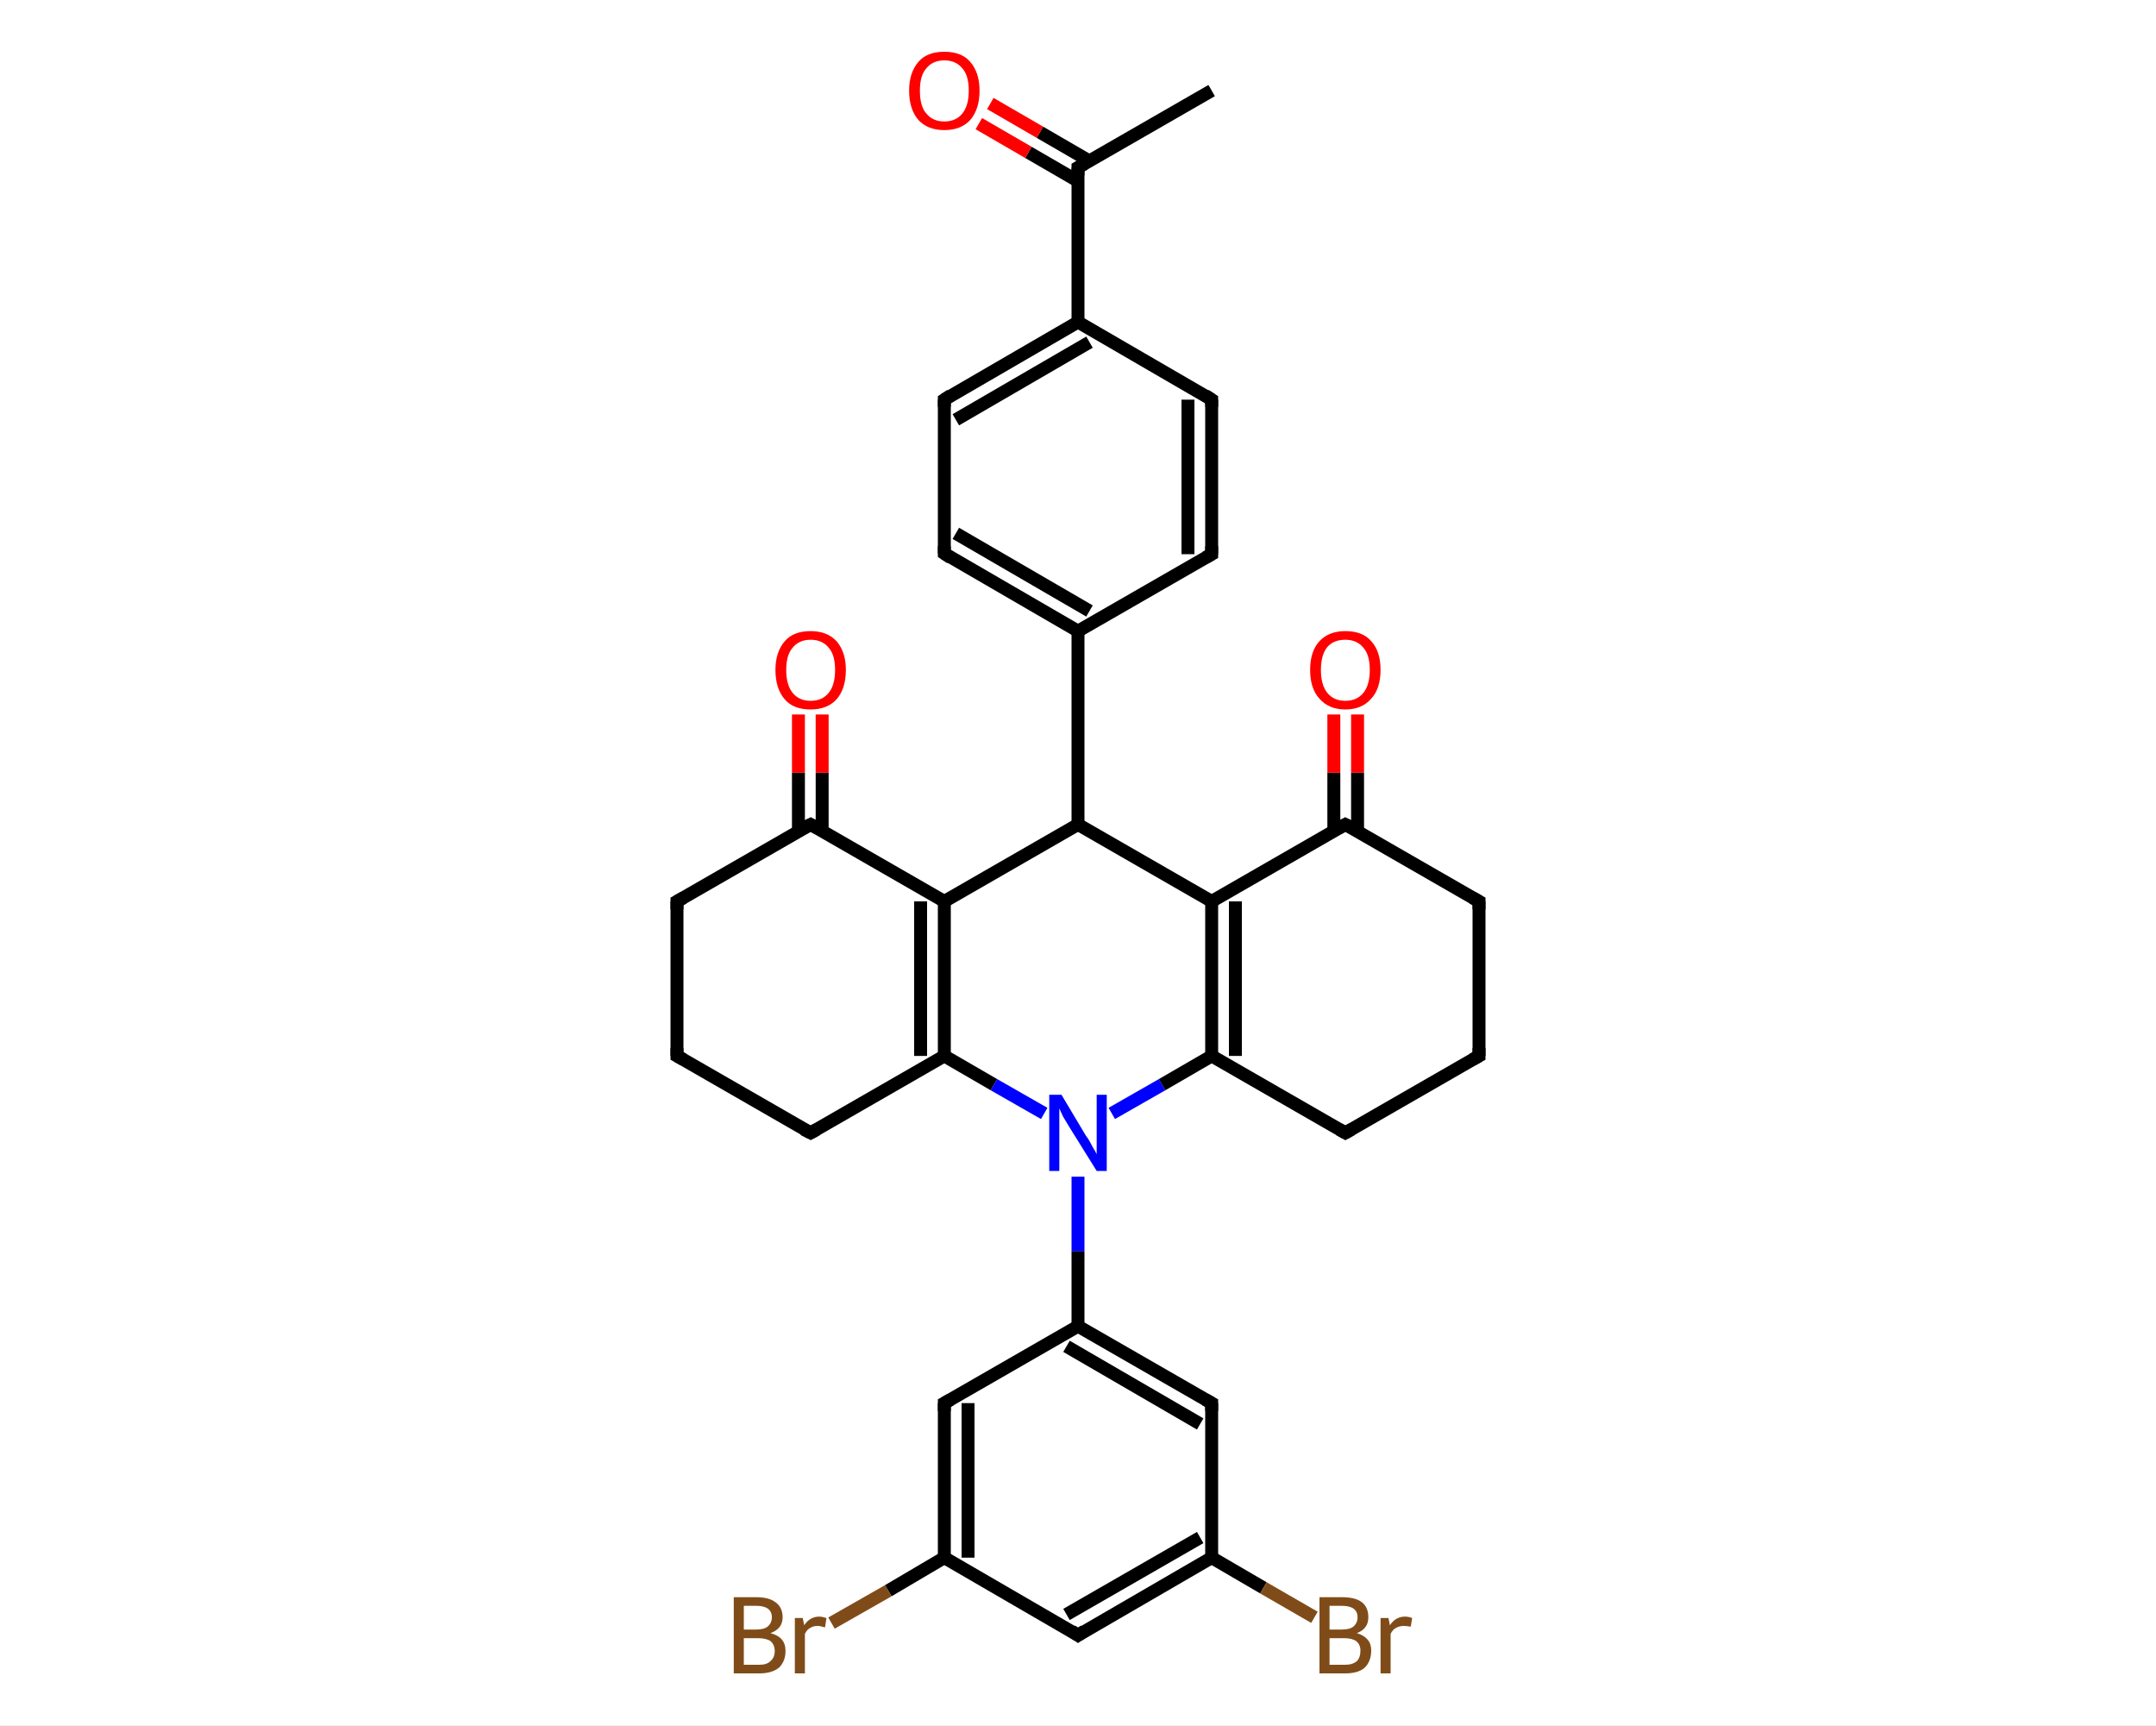
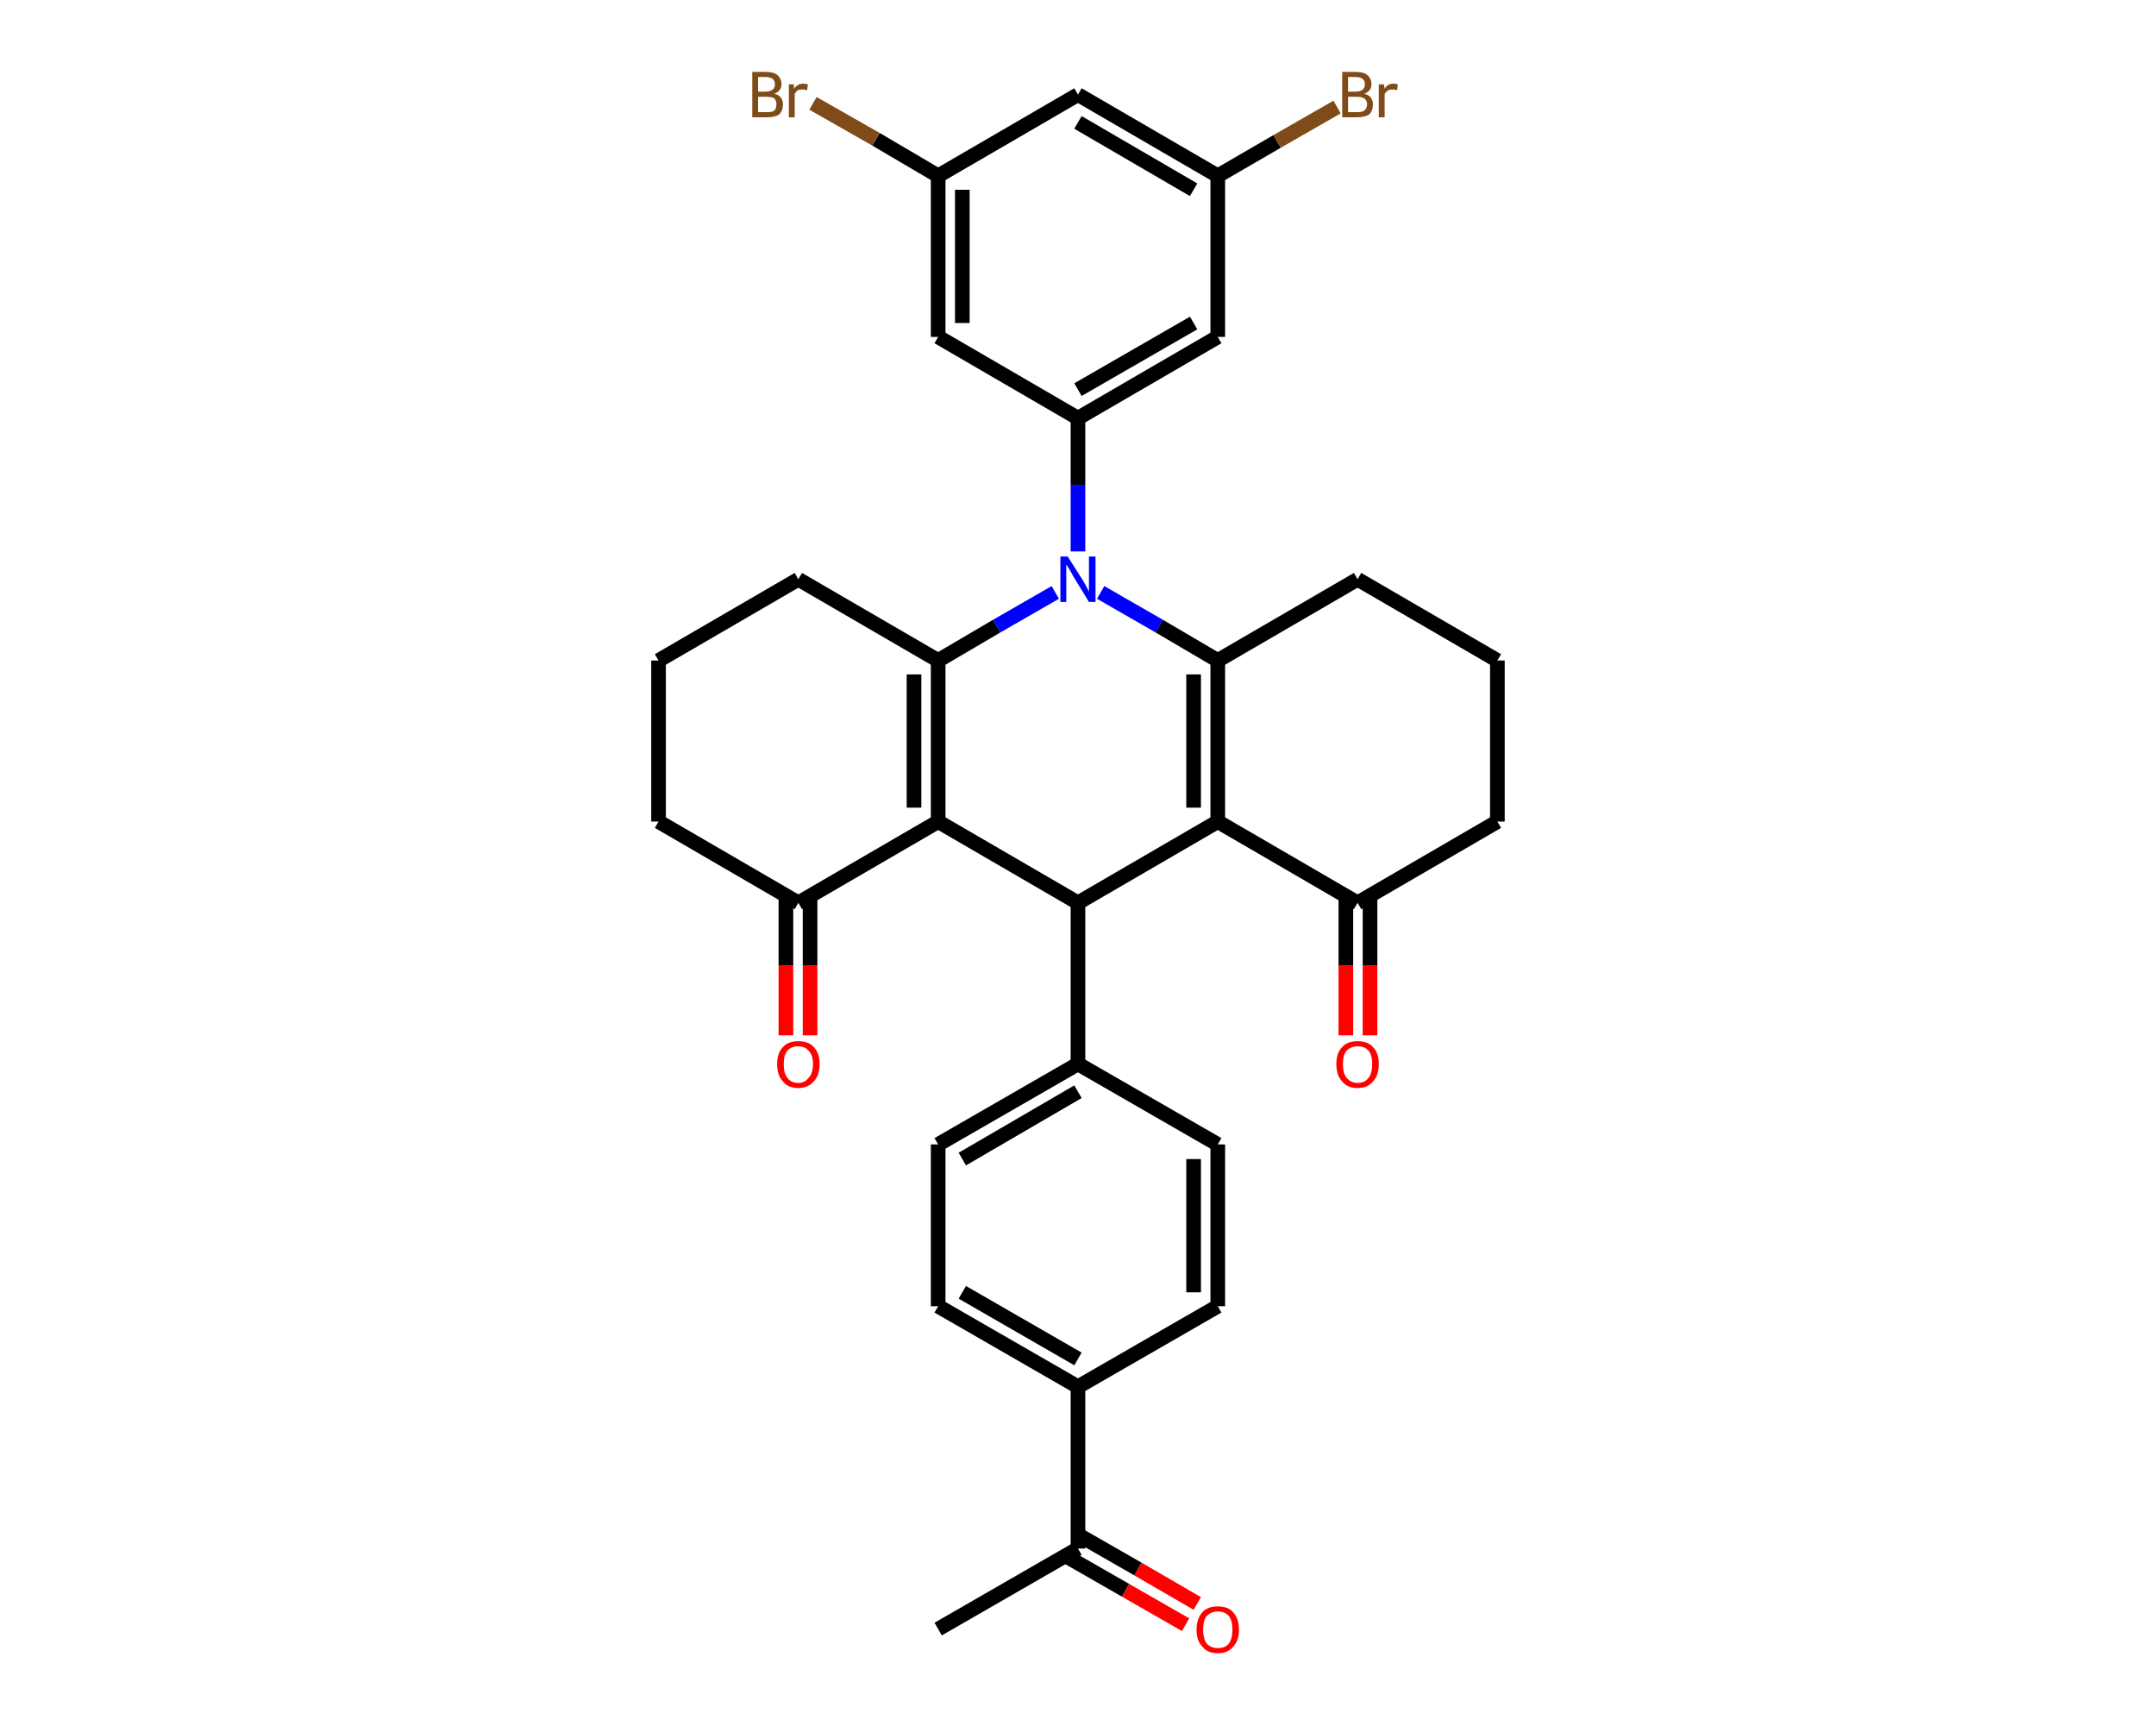
- <svg xmlns="http://www.w3.org/2000/svg" version="1.1" baseProfile="full" xml:space="preserve" viewBox="0 0 300 240" width="300" height="240" preserveAspectRatio="xMidYMid meet">
-   <rect style="opacity:1.0;fill:#FFFFFF;stroke:none" width="300.0" height="240.0" x="0.0" y="0.0"> </rect>
-   <path class="bond-0 atom-0 atom-1" d="M 168.6,12.6 L 150.0,23.3" style="fill:none;fill-rule:evenodd;stroke:#000000;stroke-width:1.8px;stroke-linecap:butt;stroke-linejoin:miter;stroke-opacity:1" />
-   <path class="bond-1 atom-1 atom-2" d="M 151.6,22.4 L 144.7,18.4" style="fill:none;fill-rule:evenodd;stroke:#000000;stroke-width:1.8px;stroke-linecap:butt;stroke-linejoin:miter;stroke-opacity:1" />
-   <path class="bond-1 atom-1 atom-2" d="M 144.7,18.4 L 137.8,14.4" style="fill:none;fill-rule:evenodd;stroke:#FF0000;stroke-width:1.8px;stroke-linecap:butt;stroke-linejoin:miter;stroke-opacity:1" />
-   <path class="bond-1 atom-1 atom-2" d="M 150.0,25.2 L 143.1,21.2" style="fill:none;fill-rule:evenodd;stroke:#000000;stroke-width:1.8px;stroke-linecap:butt;stroke-linejoin:miter;stroke-opacity:1" />
-   <path class="bond-1 atom-1 atom-2" d="M 143.1,21.2 L 136.2,17.2" style="fill:none;fill-rule:evenodd;stroke:#FF0000;stroke-width:1.8px;stroke-linecap:butt;stroke-linejoin:miter;stroke-opacity:1" />
-   <path class="bond-2 atom-1 atom-3" d="M 150.0,23.3 L 150.0,44.8" style="fill:none;fill-rule:evenodd;stroke:#000000;stroke-width:1.8px;stroke-linecap:butt;stroke-linejoin:miter;stroke-opacity:1" />
-   <path class="bond-3 atom-3 atom-4" d="M 150.0,44.8 L 168.6,55.6" style="fill:none;fill-rule:evenodd;stroke:#000000;stroke-width:1.8px;stroke-linecap:butt;stroke-linejoin:miter;stroke-opacity:1" />
-   <path class="bond-4 atom-4 atom-5" d="M 168.6,55.6 L 168.6,77.1" style="fill:none;fill-rule:evenodd;stroke:#000000;stroke-width:1.8px;stroke-linecap:butt;stroke-linejoin:miter;stroke-opacity:1" />
-   <path class="bond-4 atom-4 atom-5" d="M 165.3,55.6 L 165.3,77.1" style="fill:none;fill-rule:evenodd;stroke:#000000;stroke-width:1.8px;stroke-linecap:butt;stroke-linejoin:miter;stroke-opacity:1" />
-   <path class="bond-5 atom-5 atom-6" d="M 168.6,77.1 L 150.0,87.8" style="fill:none;fill-rule:evenodd;stroke:#000000;stroke-width:1.8px;stroke-linecap:butt;stroke-linejoin:miter;stroke-opacity:1" />
-   <path class="bond-6 atom-6 atom-7" d="M 150.0,87.8 L 150.0,114.7" style="fill:none;fill-rule:evenodd;stroke:#000000;stroke-width:1.8px;stroke-linecap:butt;stroke-linejoin:miter;stroke-opacity:1" />
-   <path class="bond-7 atom-7 atom-8" d="M 150.0,114.7 L 131.4,125.4" style="fill:none;fill-rule:evenodd;stroke:#000000;stroke-width:1.8px;stroke-linecap:butt;stroke-linejoin:miter;stroke-opacity:1" />
-   <path class="bond-8 atom-8 atom-9" d="M 131.4,125.4 L 131.4,146.9" style="fill:none;fill-rule:evenodd;stroke:#000000;stroke-width:1.8px;stroke-linecap:butt;stroke-linejoin:miter;stroke-opacity:1" />
-   <path class="bond-8 atom-8 atom-9" d="M 128.1,125.4 L 128.1,146.9" style="fill:none;fill-rule:evenodd;stroke:#000000;stroke-width:1.8px;stroke-linecap:butt;stroke-linejoin:miter;stroke-opacity:1" />
-   <path class="bond-9 atom-9 atom-10" d="M 131.4,146.9 L 112.8,157.6" style="fill:none;fill-rule:evenodd;stroke:#000000;stroke-width:1.8px;stroke-linecap:butt;stroke-linejoin:miter;stroke-opacity:1" />
-   <path class="bond-10 atom-10 atom-11" d="M 112.8,157.6 L 94.2,146.9" style="fill:none;fill-rule:evenodd;stroke:#000000;stroke-width:1.8px;stroke-linecap:butt;stroke-linejoin:miter;stroke-opacity:1" />
-   <path class="bond-11 atom-11 atom-12" d="M 94.2,146.9 L 94.2,125.4" style="fill:none;fill-rule:evenodd;stroke:#000000;stroke-width:1.8px;stroke-linecap:butt;stroke-linejoin:miter;stroke-opacity:1" />
-   <path class="bond-12 atom-12 atom-13" d="M 94.2,125.4 L 112.8,114.7" style="fill:none;fill-rule:evenodd;stroke:#000000;stroke-width:1.8px;stroke-linecap:butt;stroke-linejoin:miter;stroke-opacity:1" />
-   <path class="bond-13 atom-13 atom-14" d="M 114.4,115.6 L 114.4,107.5" style="fill:none;fill-rule:evenodd;stroke:#000000;stroke-width:1.8px;stroke-linecap:butt;stroke-linejoin:miter;stroke-opacity:1" />
-   <path class="bond-13 atom-13 atom-14" d="M 114.4,107.5 L 114.4,99.4" style="fill:none;fill-rule:evenodd;stroke:#FF0000;stroke-width:1.8px;stroke-linecap:butt;stroke-linejoin:miter;stroke-opacity:1" />
-   <path class="bond-13 atom-13 atom-14" d="M 111.1,115.6 L 111.1,107.5" style="fill:none;fill-rule:evenodd;stroke:#000000;stroke-width:1.8px;stroke-linecap:butt;stroke-linejoin:miter;stroke-opacity:1" />
-   <path class="bond-13 atom-13 atom-14" d="M 111.1,107.5 L 111.1,99.4" style="fill:none;fill-rule:evenodd;stroke:#FF0000;stroke-width:1.8px;stroke-linecap:butt;stroke-linejoin:miter;stroke-opacity:1" />
-   <path class="bond-14 atom-9 atom-15" d="M 131.4,146.9 L 138.3,150.9" style="fill:none;fill-rule:evenodd;stroke:#000000;stroke-width:1.8px;stroke-linecap:butt;stroke-linejoin:miter;stroke-opacity:1" />
-   <path class="bond-14 atom-9 atom-15" d="M 138.3,150.9 L 145.3,154.9" style="fill:none;fill-rule:evenodd;stroke:#0000FF;stroke-width:1.8px;stroke-linecap:butt;stroke-linejoin:miter;stroke-opacity:1" />
-   <path class="bond-15 atom-15 atom-16" d="M 150.0,163.7 L 150.0,174.1" style="fill:none;fill-rule:evenodd;stroke:#0000FF;stroke-width:1.8px;stroke-linecap:butt;stroke-linejoin:miter;stroke-opacity:1" />
-   <path class="bond-15 atom-15 atom-16" d="M 150.0,174.1 L 150.0,184.5" style="fill:none;fill-rule:evenodd;stroke:#000000;stroke-width:1.8px;stroke-linecap:butt;stroke-linejoin:miter;stroke-opacity:1" />
-   <path class="bond-16 atom-16 atom-17" d="M 150.0,184.5 L 168.6,195.2" style="fill:none;fill-rule:evenodd;stroke:#000000;stroke-width:1.8px;stroke-linecap:butt;stroke-linejoin:miter;stroke-opacity:1" />
-   <path class="bond-16 atom-16 atom-17" d="M 148.4,187.3 L 167.0,198.1" style="fill:none;fill-rule:evenodd;stroke:#000000;stroke-width:1.8px;stroke-linecap:butt;stroke-linejoin:miter;stroke-opacity:1" />
-   <path class="bond-17 atom-17 atom-18" d="M 168.6,195.2 L 168.6,216.7" style="fill:none;fill-rule:evenodd;stroke:#000000;stroke-width:1.8px;stroke-linecap:butt;stroke-linejoin:miter;stroke-opacity:1" />
-   <path class="bond-18 atom-18 atom-19" d="M 168.6,216.7 L 175.8,220.9" style="fill:none;fill-rule:evenodd;stroke:#000000;stroke-width:1.8px;stroke-linecap:butt;stroke-linejoin:miter;stroke-opacity:1" />
-   <path class="bond-18 atom-18 atom-19" d="M 175.8,220.9 L 182.9,225.0" style="fill:none;fill-rule:evenodd;stroke:#7F4C19;stroke-width:1.8px;stroke-linecap:butt;stroke-linejoin:miter;stroke-opacity:1" />
-   <path class="bond-19 atom-18 atom-20" d="M 168.6,216.7 L 150.0,227.5" style="fill:none;fill-rule:evenodd;stroke:#000000;stroke-width:1.8px;stroke-linecap:butt;stroke-linejoin:miter;stroke-opacity:1" />
-   <path class="bond-19 atom-18 atom-20" d="M 167.0,213.9 L 148.4,224.6" style="fill:none;fill-rule:evenodd;stroke:#000000;stroke-width:1.8px;stroke-linecap:butt;stroke-linejoin:miter;stroke-opacity:1" />
-   <path class="bond-20 atom-20 atom-21" d="M 150.0,227.5 L 131.4,216.7" style="fill:none;fill-rule:evenodd;stroke:#000000;stroke-width:1.8px;stroke-linecap:butt;stroke-linejoin:miter;stroke-opacity:1" />
-   <path class="bond-21 atom-21 atom-22" d="M 131.4,216.7 L 123.6,221.3" style="fill:none;fill-rule:evenodd;stroke:#000000;stroke-width:1.8px;stroke-linecap:butt;stroke-linejoin:miter;stroke-opacity:1" />
-   <path class="bond-21 atom-21 atom-22" d="M 123.6,221.3 L 115.7,225.8" style="fill:none;fill-rule:evenodd;stroke:#7F4C19;stroke-width:1.8px;stroke-linecap:butt;stroke-linejoin:miter;stroke-opacity:1" />
-   <path class="bond-22 atom-21 atom-23" d="M 131.4,216.7 L 131.4,195.2" style="fill:none;fill-rule:evenodd;stroke:#000000;stroke-width:1.8px;stroke-linecap:butt;stroke-linejoin:miter;stroke-opacity:1" />
-   <path class="bond-22 atom-21 atom-23" d="M 134.7,216.7 L 134.7,195.2" style="fill:none;fill-rule:evenodd;stroke:#000000;stroke-width:1.8px;stroke-linecap:butt;stroke-linejoin:miter;stroke-opacity:1" />
-   <path class="bond-23 atom-15 atom-24" d="M 154.7,154.9 L 161.7,150.9" style="fill:none;fill-rule:evenodd;stroke:#0000FF;stroke-width:1.8px;stroke-linecap:butt;stroke-linejoin:miter;stroke-opacity:1" />
-   <path class="bond-23 atom-15 atom-24" d="M 161.7,150.9 L 168.6,146.9" style="fill:none;fill-rule:evenodd;stroke:#000000;stroke-width:1.8px;stroke-linecap:butt;stroke-linejoin:miter;stroke-opacity:1" />
-   <path class="bond-24 atom-24 atom-25" d="M 168.6,146.9 L 168.6,125.4" style="fill:none;fill-rule:evenodd;stroke:#000000;stroke-width:1.8px;stroke-linecap:butt;stroke-linejoin:miter;stroke-opacity:1" />
-   <path class="bond-24 atom-24 atom-25" d="M 171.9,146.9 L 171.9,125.4" style="fill:none;fill-rule:evenodd;stroke:#000000;stroke-width:1.8px;stroke-linecap:butt;stroke-linejoin:miter;stroke-opacity:1" />
-   <path class="bond-25 atom-25 atom-26" d="M 168.6,125.4 L 187.2,114.7" style="fill:none;fill-rule:evenodd;stroke:#000000;stroke-width:1.8px;stroke-linecap:butt;stroke-linejoin:miter;stroke-opacity:1" />
-   <path class="bond-26 atom-26 atom-27" d="M 188.9,115.6 L 188.9,107.5" style="fill:none;fill-rule:evenodd;stroke:#000000;stroke-width:1.8px;stroke-linecap:butt;stroke-linejoin:miter;stroke-opacity:1" />
-   <path class="bond-26 atom-26 atom-27" d="M 188.9,107.5 L 188.9,99.4" style="fill:none;fill-rule:evenodd;stroke:#FF0000;stroke-width:1.8px;stroke-linecap:butt;stroke-linejoin:miter;stroke-opacity:1" />
-   <path class="bond-26 atom-26 atom-27" d="M 185.6,115.6 L 185.6,107.5" style="fill:none;fill-rule:evenodd;stroke:#000000;stroke-width:1.8px;stroke-linecap:butt;stroke-linejoin:miter;stroke-opacity:1" />
-   <path class="bond-26 atom-26 atom-27" d="M 185.6,107.5 L 185.6,99.4" style="fill:none;fill-rule:evenodd;stroke:#FF0000;stroke-width:1.8px;stroke-linecap:butt;stroke-linejoin:miter;stroke-opacity:1" />
-   <path class="bond-27 atom-26 atom-28" d="M 187.2,114.7 L 205.8,125.4" style="fill:none;fill-rule:evenodd;stroke:#000000;stroke-width:1.8px;stroke-linecap:butt;stroke-linejoin:miter;stroke-opacity:1" />
-   <path class="bond-28 atom-28 atom-29" d="M 205.8,125.4 L 205.8,146.9" style="fill:none;fill-rule:evenodd;stroke:#000000;stroke-width:1.8px;stroke-linecap:butt;stroke-linejoin:miter;stroke-opacity:1" />
-   <path class="bond-29 atom-29 atom-30" d="M 205.8,146.9 L 187.2,157.6" style="fill:none;fill-rule:evenodd;stroke:#000000;stroke-width:1.8px;stroke-linecap:butt;stroke-linejoin:miter;stroke-opacity:1" />
-   <path class="bond-30 atom-6 atom-31" d="M 150.0,87.8 L 131.4,77.0" style="fill:none;fill-rule:evenodd;stroke:#000000;stroke-width:1.8px;stroke-linecap:butt;stroke-linejoin:miter;stroke-opacity:1" />
-   <path class="bond-30 atom-6 atom-31" d="M 151.6,85.0 L 133.0,74.2" style="fill:none;fill-rule:evenodd;stroke:#000000;stroke-width:1.8px;stroke-linecap:butt;stroke-linejoin:miter;stroke-opacity:1" />
-   <path class="bond-31 atom-31 atom-32" d="M 131.4,77.0 L 131.4,55.6" style="fill:none;fill-rule:evenodd;stroke:#000000;stroke-width:1.8px;stroke-linecap:butt;stroke-linejoin:miter;stroke-opacity:1" />
-   <path class="bond-32 atom-32 atom-3" d="M 131.4,55.6 L 150.0,44.8" style="fill:none;fill-rule:evenodd;stroke:#000000;stroke-width:1.8px;stroke-linecap:butt;stroke-linejoin:miter;stroke-opacity:1" />
-   <path class="bond-32 atom-32 atom-3" d="M 133.0,58.4 L 151.6,47.6" style="fill:none;fill-rule:evenodd;stroke:#000000;stroke-width:1.8px;stroke-linecap:butt;stroke-linejoin:miter;stroke-opacity:1" />
-   <path class="bond-33 atom-25 atom-7" d="M 168.6,125.4 L 150.0,114.7" style="fill:none;fill-rule:evenodd;stroke:#000000;stroke-width:1.8px;stroke-linecap:butt;stroke-linejoin:miter;stroke-opacity:1" />
-   <path class="bond-34 atom-13 atom-8" d="M 112.8,114.7 L 131.4,125.4" style="fill:none;fill-rule:evenodd;stroke:#000000;stroke-width:1.8px;stroke-linecap:butt;stroke-linejoin:miter;stroke-opacity:1" />
-   <path class="bond-35 atom-23 atom-16" d="M 131.4,195.2 L 150.0,184.5" style="fill:none;fill-rule:evenodd;stroke:#000000;stroke-width:1.8px;stroke-linecap:butt;stroke-linejoin:miter;stroke-opacity:1" />
-   <path class="bond-36 atom-30 atom-24" d="M 187.2,157.6 L 168.6,146.9" style="fill:none;fill-rule:evenodd;stroke:#000000;stroke-width:1.8px;stroke-linecap:butt;stroke-linejoin:miter;stroke-opacity:1" />
-   <path d="M 150.9,22.8 L 150.0,23.3 L 150.0,24.4" style="fill:none;stroke:#000000;stroke-width:1.8px;stroke-linecap:butt;stroke-linejoin:miter;stroke-miterlimit:10;stroke-opacity:1;" />
-   <path d="M 167.7,55.0 L 168.6,55.6 L 168.6,56.6" style="fill:none;stroke:#000000;stroke-width:1.8px;stroke-linecap:butt;stroke-linejoin:miter;stroke-miterlimit:10;stroke-opacity:1;" />
-   <path d="M 168.6,76.0 L 168.6,77.1 L 167.7,77.6" style="fill:none;stroke:#000000;stroke-width:1.8px;stroke-linecap:butt;stroke-linejoin:miter;stroke-miterlimit:10;stroke-opacity:1;" />
-   <path d="M 113.7,157.1 L 112.8,157.6 L 111.8,157.1" style="fill:none;stroke:#000000;stroke-width:1.8px;stroke-linecap:butt;stroke-linejoin:miter;stroke-miterlimit:10;stroke-opacity:1;" />
-   <path d="M 95.1,147.4 L 94.2,146.9 L 94.2,145.8" style="fill:none;stroke:#000000;stroke-width:1.8px;stroke-linecap:butt;stroke-linejoin:miter;stroke-miterlimit:10;stroke-opacity:1;" />
-   <path d="M 94.2,126.5 L 94.2,125.4 L 95.1,124.9" style="fill:none;stroke:#000000;stroke-width:1.8px;stroke-linecap:butt;stroke-linejoin:miter;stroke-miterlimit:10;stroke-opacity:1;" />
-   <path d="M 111.8,115.2 L 112.8,114.7 L 113.7,115.2" style="fill:none;stroke:#000000;stroke-width:1.8px;stroke-linecap:butt;stroke-linejoin:miter;stroke-miterlimit:10;stroke-opacity:1;" />
-   <path d="M 167.7,194.7 L 168.6,195.2 L 168.6,196.3" style="fill:none;stroke:#000000;stroke-width:1.8px;stroke-linecap:butt;stroke-linejoin:miter;stroke-miterlimit:10;stroke-opacity:1;" />
-   <path d="M 150.9,226.9 L 150.0,227.5 L 149.1,226.9" style="fill:none;stroke:#000000;stroke-width:1.8px;stroke-linecap:butt;stroke-linejoin:miter;stroke-miterlimit:10;stroke-opacity:1;" />
-   <path d="M 131.4,196.3 L 131.4,195.2 L 132.3,194.7" style="fill:none;stroke:#000000;stroke-width:1.8px;stroke-linecap:butt;stroke-linejoin:miter;stroke-miterlimit:10;stroke-opacity:1;" />
-   <path d="M 186.3,115.2 L 187.2,114.7 L 188.2,115.2" style="fill:none;stroke:#000000;stroke-width:1.8px;stroke-linecap:butt;stroke-linejoin:miter;stroke-miterlimit:10;stroke-opacity:1;" />
-   <path d="M 204.9,124.9 L 205.8,125.4 L 205.8,126.5" style="fill:none;stroke:#000000;stroke-width:1.8px;stroke-linecap:butt;stroke-linejoin:miter;stroke-miterlimit:10;stroke-opacity:1;" />
-   <path d="M 205.8,145.8 L 205.8,146.9 L 204.9,147.4" style="fill:none;stroke:#000000;stroke-width:1.8px;stroke-linecap:butt;stroke-linejoin:miter;stroke-miterlimit:10;stroke-opacity:1;" />
-   <path d="M 188.1,157.1 L 187.2,157.6 L 186.3,157.1" style="fill:none;stroke:#000000;stroke-width:1.8px;stroke-linecap:butt;stroke-linejoin:miter;stroke-miterlimit:10;stroke-opacity:1;" />
-   <path d="M 132.3,77.6 L 131.4,77.0 L 131.4,76.0" style="fill:none;stroke:#000000;stroke-width:1.8px;stroke-linecap:butt;stroke-linejoin:miter;stroke-miterlimit:10;stroke-opacity:1;" />
-   <path d="M 131.4,56.6 L 131.4,55.6 L 132.3,55.0" style="fill:none;stroke:#000000;stroke-width:1.8px;stroke-linecap:butt;stroke-linejoin:miter;stroke-miterlimit:10;stroke-opacity:1;" />
-   <path class="atom-2" d="M 126.5 12.6 Q 126.5 10.1, 127.8 8.6 Q 129.0 7.2, 131.4 7.2 Q 133.8 7.2, 135.0 8.6 Q 136.3 10.1, 136.3 12.6 Q 136.3 15.2, 135.0 16.7 Q 133.7 18.1, 131.4 18.1 Q 129.1 18.1, 127.8 16.7 Q 126.5 15.2, 126.5 12.6 M 131.4 16.9 Q 133.0 16.9, 133.9 15.8 Q 134.8 14.7, 134.8 12.6 Q 134.8 10.5, 133.9 9.5 Q 133.0 8.4, 131.4 8.4 Q 129.8 8.4, 128.9 9.5 Q 128.0 10.5, 128.0 12.6 Q 128.0 14.8, 128.9 15.8 Q 129.8 16.9, 131.4 16.9 " fill="#FF0000" />
-   <path class="atom-14" d="M 107.9 93.2 Q 107.9 90.7, 109.2 89.2 Q 110.4 87.8, 112.8 87.8 Q 115.1 87.8, 116.4 89.2 Q 117.7 90.7, 117.7 93.2 Q 117.7 95.8, 116.4 97.3 Q 115.1 98.7, 112.8 98.7 Q 110.4 98.7, 109.2 97.3 Q 107.9 95.8, 107.9 93.2 M 112.8 97.5 Q 114.4 97.5, 115.3 96.4 Q 116.2 95.3, 116.2 93.2 Q 116.2 91.1, 115.3 90.1 Q 114.4 89.0, 112.8 89.0 Q 111.2 89.0, 110.3 90.1 Q 109.4 91.1, 109.4 93.2 Q 109.4 95.3, 110.3 96.4 Q 111.2 97.5, 112.8 97.5 " fill="#FF0000" />
-   <path class="atom-15" d="M 147.7 152.3 L 151.1 158.0 Q 151.5 158.5, 152.0 159.5 Q 152.6 160.5, 152.6 160.6 L 152.6 152.3 L 154.0 152.3 L 154.0 162.9 L 152.6 162.9 L 148.8 156.8 Q 148.4 156.1, 147.9 155.3 Q 147.5 154.4, 147.4 154.2 L 147.4 162.9 L 146.0 162.9 L 146.0 152.3 L 147.7 152.3 " fill="#0000FF" />
-   <path class="atom-19" d="M 188.8 227.2 Q 189.8 227.5, 190.3 228.1 Q 190.8 228.7, 190.8 229.6 Q 190.8 231.1, 189.9 232.0 Q 189.0 232.8, 187.2 232.8 L 183.6 232.8 L 183.6 222.2 L 186.7 222.2 Q 188.6 222.2, 189.5 222.9 Q 190.4 223.6, 190.4 225.0 Q 190.4 226.6, 188.8 227.2 M 185.0 223.4 L 185.0 226.7 L 186.7 226.7 Q 187.8 226.7, 188.3 226.3 Q 188.9 225.8, 188.9 225.0 Q 188.9 223.4, 186.7 223.4 L 185.0 223.4 M 187.2 231.6 Q 188.2 231.6, 188.8 231.1 Q 189.3 230.6, 189.3 229.6 Q 189.3 228.8, 188.7 228.3 Q 188.1 227.9, 187.0 227.9 L 185.0 227.9 L 185.0 231.6 L 187.2 231.6 " fill="#7F4C19" />
-   <path class="atom-19" d="M 193.2 225.1 L 193.4 226.1 Q 194.2 224.9, 195.5 224.9 Q 196.0 224.9, 196.5 225.1 L 196.3 226.3 Q 195.7 226.2, 195.3 226.2 Q 194.7 226.2, 194.2 226.5 Q 193.8 226.7, 193.5 227.3 L 193.5 232.8 L 192.1 232.8 L 192.1 225.1 L 193.2 225.1 " fill="#7F4C19" />
-   <path class="atom-22" d="M 107.2 227.2 Q 108.3 227.5, 108.8 228.1 Q 109.3 228.7, 109.3 229.7 Q 109.3 231.1, 108.4 232.0 Q 107.4 232.8, 105.7 232.8 L 102.1 232.8 L 102.1 222.2 L 105.2 222.2 Q 107.0 222.2, 107.9 222.9 Q 108.9 223.6, 108.9 225.0 Q 108.9 226.6, 107.2 227.2 M 103.5 223.4 L 103.5 226.7 L 105.2 226.7 Q 106.3 226.7, 106.8 226.3 Q 107.4 225.8, 107.4 225.0 Q 107.4 223.4, 105.2 223.4 L 103.5 223.4 M 105.7 231.6 Q 106.7 231.6, 107.2 231.1 Q 107.8 230.6, 107.8 229.7 Q 107.8 228.8, 107.2 228.3 Q 106.6 227.9, 105.4 227.9 L 103.5 227.9 L 103.5 231.6 L 105.7 231.6 " fill="#7F4C19" />
-   <path class="atom-22" d="M 111.7 225.1 L 111.9 226.1 Q 112.7 224.9, 114.0 224.9 Q 114.4 224.9, 115.0 225.1 L 114.8 226.4 Q 114.1 226.2, 113.8 226.2 Q 113.1 226.2, 112.7 226.5 Q 112.3 226.7, 112.0 227.3 L 112.0 232.8 L 110.6 232.8 L 110.6 225.1 L 111.7 225.1 " fill="#7F4C19" />
-   <path class="atom-27" d="M 182.3 93.2 Q 182.3 90.6, 183.6 89.2 Q 184.9 87.8, 187.2 87.8 Q 189.6 87.8, 190.8 89.2 Q 192.1 90.6, 192.1 93.2 Q 192.1 95.8, 190.8 97.2 Q 189.5 98.7, 187.2 98.7 Q 184.9 98.7, 183.6 97.2 Q 182.3 95.8, 182.3 93.2 M 187.2 97.5 Q 188.8 97.5, 189.7 96.4 Q 190.6 95.3, 190.6 93.2 Q 190.6 91.1, 189.7 90.1 Q 188.8 89.0, 187.2 89.0 Q 185.6 89.0, 184.7 90.0 Q 183.8 91.1, 183.8 93.2 Q 183.8 95.3, 184.7 96.4 Q 185.6 97.5, 187.2 97.5 " fill="#FF0000" />
+ <svg xmlns="http://www.w3.org/2000/svg" version="1.1" baseProfile="full" xml:space="preserve" width="300px" height="240px" viewBox="0 0 300 240">
+   <g transform="translate(-2.78,-2.22) scale(1.0185)">
+     <rect style="opacity:1.0;fill:#FFFFFF;stroke:none" width="300.0" height="240.0" x="0.0" y="0.0"> </rect>
+     <path class="bond-0 atom-0 atom-1" d="M 130.90,224.70 L 150.00,213.70" style="fill:none;fill-rule:evenodd;stroke:#000000;stroke-width:2.0px;stroke-linecap:butt;stroke-linejoin:miter;stroke-opacity:1" />
+     <path class="bond-1 atom-1 atom-2" d="M 148.30,214.70 L 156.50,219.40" style="fill:none;fill-rule:evenodd;stroke:#000000;stroke-width:2.0px;stroke-linecap:butt;stroke-linejoin:miter;stroke-opacity:1" />
+     <path class="bond-1 atom-1 atom-2" d="M 156.50,219.40 L 164.70,224.10" style="fill:none;fill-rule:evenodd;stroke:#FF0000;stroke-width:2.0px;stroke-linecap:butt;stroke-linejoin:miter;stroke-opacity:1" />
+     <path class="bond-1 atom-1 atom-2" d="M 150.00,211.80 L 158.20,216.50" style="fill:none;fill-rule:evenodd;stroke:#000000;stroke-width:2.0px;stroke-linecap:butt;stroke-linejoin:miter;stroke-opacity:1" />
+     <path class="bond-1 atom-1 atom-2" d="M 158.20,216.50 L 166.30,221.20" style="fill:none;fill-rule:evenodd;stroke:#FF0000;stroke-width:2.0px;stroke-linecap:butt;stroke-linejoin:miter;stroke-opacity:1" />
+     <path class="bond-2 atom-1 atom-3" d="M 150.00,213.70 L 150.00,191.60" style="fill:none;fill-rule:evenodd;stroke:#000000;stroke-width:2.0px;stroke-linecap:butt;stroke-linejoin:miter;stroke-opacity:1" />
+     <path class="bond-3 atom-3 atom-4" d="M 150.00,191.60 L 169.10,180.60" style="fill:none;fill-rule:evenodd;stroke:#000000;stroke-width:2.0px;stroke-linecap:butt;stroke-linejoin:miter;stroke-opacity:1" />
+     <path class="bond-4 atom-4 atom-5" d="M 169.10,180.60 L 169.10,158.50" style="fill:none;fill-rule:evenodd;stroke:#000000;stroke-width:2.0px;stroke-linecap:butt;stroke-linejoin:miter;stroke-opacity:1" />
+     <path class="bond-4 atom-4 atom-5" d="M 165.80,178.70 L 165.80,160.50" style="fill:none;fill-rule:evenodd;stroke:#000000;stroke-width:2.0px;stroke-linecap:butt;stroke-linejoin:miter;stroke-opacity:1" />
+     <path class="bond-5 atom-5 atom-6" d="M 169.10,158.50 L 150.00,147.50" style="fill:none;fill-rule:evenodd;stroke:#000000;stroke-width:2.0px;stroke-linecap:butt;stroke-linejoin:miter;stroke-opacity:1" />
+     <path class="bond-6 atom-6 atom-7" d="M 150.00,147.50 L 150.00,125.50" style="fill:none;fill-rule:evenodd;stroke:#000000;stroke-width:2.0px;stroke-linecap:butt;stroke-linejoin:miter;stroke-opacity:1" />
+     <path class="bond-7 atom-7 atom-8" d="M 150.0,125.5 L 130.9,114.4" style="fill:none;fill-rule:evenodd;stroke:#000000;stroke-width:2.0px;stroke-linecap:butt;stroke-linejoin:miter;stroke-opacity:1" />
+     <path class="bond-8 atom-8 atom-9" d="M 130.9,114.4 L 130.9,92.4" style="fill:none;fill-rule:evenodd;stroke:#000000;stroke-width:2.0px;stroke-linecap:butt;stroke-linejoin:miter;stroke-opacity:1" />
+     <path class="bond-8 atom-8 atom-9" d="M 127.6,112.5 L 127.6,94.3" style="fill:none;fill-rule:evenodd;stroke:#000000;stroke-width:2.0px;stroke-linecap:butt;stroke-linejoin:miter;stroke-opacity:1" />
+     <path class="bond-9 atom-9 atom-10" d="M 130.9,92.4 L 111.8,81.3" style="fill:none;fill-rule:evenodd;stroke:#000000;stroke-width:2.0px;stroke-linecap:butt;stroke-linejoin:miter;stroke-opacity:1" />
+     <path class="bond-10 atom-10 atom-11" d="M 111.8,81.3 L 92.7,92.4" style="fill:none;fill-rule:evenodd;stroke:#000000;stroke-width:2.0px;stroke-linecap:butt;stroke-linejoin:miter;stroke-opacity:1" />
+     <path class="bond-11 atom-11 atom-12" d="M 92.7,92.4 L 92.7,114.4" style="fill:none;fill-rule:evenodd;stroke:#000000;stroke-width:2.0px;stroke-linecap:butt;stroke-linejoin:miter;stroke-opacity:1" />
+     <path class="bond-12 atom-12 atom-13" d="M 92.7,114.4 L 111.8,125.5" style="fill:none;fill-rule:evenodd;stroke:#000000;stroke-width:2.0px;stroke-linecap:butt;stroke-linejoin:miter;stroke-opacity:1" />
+     <path class="bond-13 atom-13 atom-14" d="M 110.1,124.5 L 110.1,134.1" style="fill:none;fill-rule:evenodd;stroke:#000000;stroke-width:2.0px;stroke-linecap:butt;stroke-linejoin:miter;stroke-opacity:1" />
+     <path class="bond-13 atom-13 atom-14" d="M 110.1,134.1 L 110.1,143.6" style="fill:none;fill-rule:evenodd;stroke:#FF0000;stroke-width:2.0px;stroke-linecap:butt;stroke-linejoin:miter;stroke-opacity:1" />
+     <path class="bond-13 atom-13 atom-14" d="M 113.4,124.5 L 113.4,134.1" style="fill:none;fill-rule:evenodd;stroke:#000000;stroke-width:2.0px;stroke-linecap:butt;stroke-linejoin:miter;stroke-opacity:1" />
+     <path class="bond-13 atom-13 atom-14" d="M 113.4,134.1 L 113.4,143.6" style="fill:none;fill-rule:evenodd;stroke:#FF0000;stroke-width:2.0px;stroke-linecap:butt;stroke-linejoin:miter;stroke-opacity:1" />
+     <path class="bond-14 atom-9 atom-15" d="M 130.9,92.4 L 138.9,87.7" style="fill:none;fill-rule:evenodd;stroke:#000000;stroke-width:2.0px;stroke-linecap:butt;stroke-linejoin:miter;stroke-opacity:1" />
+     <path class="bond-14 atom-9 atom-15" d="M 138.9,87.7 L 146.9,83.1" style="fill:none;fill-rule:evenodd;stroke:#0000FF;stroke-width:2.0px;stroke-linecap:butt;stroke-linejoin:miter;stroke-opacity:1" />
+     <path class="bond-15 atom-15 atom-16" d="M 150.00,77.50 L 150.00,68.40" style="fill:none;fill-rule:evenodd;stroke:#0000FF;stroke-width:2.0px;stroke-linecap:butt;stroke-linejoin:miter;stroke-opacity:1" />
+     <path class="bond-15 atom-15 atom-16" d="M 150.00,68.40 L 150.00,59.30" style="fill:none;fill-rule:evenodd;stroke:#000000;stroke-width:2.0px;stroke-linecap:butt;stroke-linejoin:miter;stroke-opacity:1" />
+     <path class="bond-16 atom-16 atom-17" d="M 150.00,59.30 L 169.10,48.20" style="fill:none;fill-rule:evenodd;stroke:#000000;stroke-width:2.0px;stroke-linecap:butt;stroke-linejoin:miter;stroke-opacity:1" />
+     <path class="bond-16 atom-16 atom-17" d="M 150.00,55.40 L 165.80,46.30" style="fill:none;fill-rule:evenodd;stroke:#000000;stroke-width:2.0px;stroke-linecap:butt;stroke-linejoin:miter;stroke-opacity:1" />
+     <path class="bond-17 atom-17 atom-18" d="M 169.10,48.20 L 169.10,26.20" style="fill:none;fill-rule:evenodd;stroke:#000000;stroke-width:2.0px;stroke-linecap:butt;stroke-linejoin:miter;stroke-opacity:1" />
+     <path class="bond-18 atom-18 atom-19" d="M 169.10,26.20 L 177.20,21.50" style="fill:none;fill-rule:evenodd;stroke:#000000;stroke-width:2.0px;stroke-linecap:butt;stroke-linejoin:miter;stroke-opacity:1" />
+     <path class="bond-18 atom-18 atom-19" d="M 177.20,21.50 L 185.40,16.80" style="fill:none;fill-rule:evenodd;stroke:#7F4C19;stroke-width:2.0px;stroke-linecap:butt;stroke-linejoin:miter;stroke-opacity:1" />
+     <path class="bond-19 atom-18 atom-20" d="M 169.10,26.20 L 150.00,15.10" style="fill:none;fill-rule:evenodd;stroke:#000000;stroke-width:2.0px;stroke-linecap:butt;stroke-linejoin:miter;stroke-opacity:1" />
+     <path class="bond-19 atom-18 atom-20" d="M 165.80,28.10 L 150.00,18.90" style="fill:none;fill-rule:evenodd;stroke:#000000;stroke-width:2.0px;stroke-linecap:butt;stroke-linejoin:miter;stroke-opacity:1" />
+     <path class="bond-20 atom-20 atom-21" d="M 150.00,15.10 L 130.90,26.20" style="fill:none;fill-rule:evenodd;stroke:#000000;stroke-width:2.0px;stroke-linecap:butt;stroke-linejoin:miter;stroke-opacity:1" />
+     <path class="bond-21 atom-21 atom-22" d="M 130.90,26.20 L 122.40,21.20" style="fill:none;fill-rule:evenodd;stroke:#000000;stroke-width:2.0px;stroke-linecap:butt;stroke-linejoin:miter;stroke-opacity:1" />
+     <path class="bond-21 atom-21 atom-22" d="M 122.40,21.20 L 113.80,16.30" style="fill:none;fill-rule:evenodd;stroke:#7F4C19;stroke-width:2.0px;stroke-linecap:butt;stroke-linejoin:miter;stroke-opacity:1" />
+     <path class="bond-22 atom-21 atom-23" d="M 130.90,26.20 L 130.90,48.20" style="fill:none;fill-rule:evenodd;stroke:#000000;stroke-width:2.0px;stroke-linecap:butt;stroke-linejoin:miter;stroke-opacity:1" />
+     <path class="bond-22 atom-21 atom-23" d="M 134.20,28.10 L 134.20,46.30" style="fill:none;fill-rule:evenodd;stroke:#000000;stroke-width:2.0px;stroke-linecap:butt;stroke-linejoin:miter;stroke-opacity:1" />
+     <path class="bond-23 atom-15 atom-24" d="M 153.1,83.1 L 161.1,87.7" style="fill:none;fill-rule:evenodd;stroke:#0000FF;stroke-width:2.0px;stroke-linecap:butt;stroke-linejoin:miter;stroke-opacity:1" />
+     <path class="bond-23 atom-15 atom-24" d="M 161.1,87.7 L 169.1,92.4" style="fill:none;fill-rule:evenodd;stroke:#000000;stroke-width:2.0px;stroke-linecap:butt;stroke-linejoin:miter;stroke-opacity:1" />
+     <path class="bond-24 atom-24 atom-25" d="M 169.1,92.4 L 169.1,114.4" style="fill:none;fill-rule:evenodd;stroke:#000000;stroke-width:2.0px;stroke-linecap:butt;stroke-linejoin:miter;stroke-opacity:1" />
+     <path class="bond-24 atom-24 atom-25" d="M 165.8,94.3 L 165.8,112.5" style="fill:none;fill-rule:evenodd;stroke:#000000;stroke-width:2.0px;stroke-linecap:butt;stroke-linejoin:miter;stroke-opacity:1" />
+     <path class="bond-25 atom-25 atom-26" d="M 169.1,114.4 L 188.2,125.5" style="fill:none;fill-rule:evenodd;stroke:#000000;stroke-width:2.0px;stroke-linecap:butt;stroke-linejoin:miter;stroke-opacity:1" />
+     <path class="bond-26 atom-26 atom-27" d="M 186.6,124.5 L 186.6,134.1" style="fill:none;fill-rule:evenodd;stroke:#000000;stroke-width:2.0px;stroke-linecap:butt;stroke-linejoin:miter;stroke-opacity:1" />
+     <path class="bond-26 atom-26 atom-27" d="M 186.6,134.1 L 186.6,143.6" style="fill:none;fill-rule:evenodd;stroke:#FF0000;stroke-width:2.0px;stroke-linecap:butt;stroke-linejoin:miter;stroke-opacity:1" />
+     <path class="bond-26 atom-26 atom-27" d="M 189.9,124.5 L 189.9,134.1" style="fill:none;fill-rule:evenodd;stroke:#000000;stroke-width:2.0px;stroke-linecap:butt;stroke-linejoin:miter;stroke-opacity:1" />
+     <path class="bond-26 atom-26 atom-27" d="M 189.9,134.1 L 189.9,143.6" style="fill:none;fill-rule:evenodd;stroke:#FF0000;stroke-width:2.0px;stroke-linecap:butt;stroke-linejoin:miter;stroke-opacity:1" />
+     <path class="bond-27 atom-26 atom-28" d="M 188.2,125.5 L 207.3,114.4" style="fill:none;fill-rule:evenodd;stroke:#000000;stroke-width:2.0px;stroke-linecap:butt;stroke-linejoin:miter;stroke-opacity:1" />
+     <path class="bond-28 atom-28 atom-29" d="M 207.3,114.4 L 207.3,92.4" style="fill:none;fill-rule:evenodd;stroke:#000000;stroke-width:2.0px;stroke-linecap:butt;stroke-linejoin:miter;stroke-opacity:1" />
+     <path class="bond-29 atom-29 atom-30" d="M 207.3,92.4 L 188.2,81.3" style="fill:none;fill-rule:evenodd;stroke:#000000;stroke-width:2.0px;stroke-linecap:butt;stroke-linejoin:miter;stroke-opacity:1" />
+     <path class="bond-30 atom-6 atom-31" d="M 150.00,147.50 L 130.90,158.50" style="fill:none;fill-rule:evenodd;stroke:#000000;stroke-width:2.0px;stroke-linecap:butt;stroke-linejoin:miter;stroke-opacity:1" />
+     <path class="bond-30 atom-6 atom-31" d="M 150.00,151.30 L 134.20,160.50" style="fill:none;fill-rule:evenodd;stroke:#000000;stroke-width:2.0px;stroke-linecap:butt;stroke-linejoin:miter;stroke-opacity:1" />
+     <path class="bond-31 atom-31 atom-32" d="M 130.90,158.50 L 130.90,180.60" style="fill:none;fill-rule:evenodd;stroke:#000000;stroke-width:2.0px;stroke-linecap:butt;stroke-linejoin:miter;stroke-opacity:1" />
+     <path class="bond-32 atom-32 atom-3" d="M 130.90,180.60 L 150.00,191.60" style="fill:none;fill-rule:evenodd;stroke:#000000;stroke-width:2.0px;stroke-linecap:butt;stroke-linejoin:miter;stroke-opacity:1" />
+     <path class="bond-32 atom-32 atom-3" d="M 134.20,178.70 L 150.00,187.80" style="fill:none;fill-rule:evenodd;stroke:#000000;stroke-width:2.0px;stroke-linecap:butt;stroke-linejoin:miter;stroke-opacity:1" />
+     <path class="bond-33 atom-25 atom-7" d="M 169.1,114.4 L 150.0,125.5" style="fill:none;fill-rule:evenodd;stroke:#000000;stroke-width:2.0px;stroke-linecap:butt;stroke-linejoin:miter;stroke-opacity:1" />
+     <path class="bond-34 atom-13 atom-8" d="M 111.8,125.5 L 130.9,114.4" style="fill:none;fill-rule:evenodd;stroke:#000000;stroke-width:2.0px;stroke-linecap:butt;stroke-linejoin:miter;stroke-opacity:1" />
+     <path class="bond-35 atom-23 atom-16" d="M 130.90,48.20 L 150.00,59.30" style="fill:none;fill-rule:evenodd;stroke:#000000;stroke-width:2.0px;stroke-linecap:butt;stroke-linejoin:miter;stroke-opacity:1" />
+     <path class="bond-36 atom-30 atom-24" d="M 188.2,81.3 L 169.1,92.4" style="fill:none;fill-rule:evenodd;stroke:#000000;stroke-width:2.0px;stroke-linecap:butt;stroke-linejoin:miter;stroke-opacity:1" />
+     <path class="atom-2" d="M 166.20 224.80 Q 166.20 223.30, 167.00 222.40 Q 167.70 221.60, 169.10 221.60 Q 170.50 221.60, 171.20 222.40 Q 172.00 223.30, 172.00 224.80 Q 172.00 226.30, 171.20 227.10 Q 170.50 228.00, 169.10 228.00 Q 167.70 228.00, 167.00 227.10 Q 166.20 226.30, 166.20 224.80 M 169.10 227.30 Q 170.10 227.30, 170.60 226.70 Q 171.10 226.00, 171.10 224.80 Q 171.10 223.50, 170.60 222.90 Q 170.10 222.30, 169.10 222.30 Q 168.20 222.30, 167.60 222.90 Q 167.10 223.50, 167.10 224.80 Q 167.10 226.00, 167.60 226.70 Q 168.20 227.30, 169.10 227.30 " fill="#FF0000" />
+     <path class="atom-14" d="M 108.9 147.5 Q 108.9 146.0, 109.7 145.2 Q 110.4 144.4, 111.8 144.4 Q 113.2 144.4, 113.9 145.2 Q 114.7 146.0, 114.7 147.5 Q 114.7 149.1, 113.9 149.9 Q 113.1 150.8, 111.8 150.8 Q 110.4 150.8, 109.7 149.9 Q 108.9 149.1, 108.9 147.5 M 111.8 150.1 Q 112.7 150.1, 113.2 149.4 Q 113.8 148.8, 113.8 147.5 Q 113.8 146.3, 113.2 145.7 Q 112.7 145.1, 111.8 145.1 Q 110.8 145.1, 110.3 145.7 Q 109.8 146.3, 109.8 147.5 Q 109.8 148.8, 110.3 149.4 Q 110.8 150.1, 111.8 150.1 " fill="#FF0000" />
+     <path class="atom-15" d="M 148.6 78.2 L 150.7 81.5 Q 150.9 81.8, 151.2 82.4 Q 151.5 83.0, 151.5 83.0 L 151.5 78.2 L 152.4 78.2 L 152.4 84.4 L 151.5 84.4 L 149.3 80.8 Q 149.1 80.4, 148.8 79.9 Q 148.5 79.4, 148.4 79.3 L 148.4 84.4 L 147.6 84.4 L 147.6 78.2 L 148.6 78.2 " fill="#0000FF" />
+     <path class="atom-19" d="M 189.10 15.00 Q 189.70 15.10, 190.00 15.50 Q 190.30 15.90, 190.30 16.40 Q 190.30 17.30, 189.80 17.80 Q 189.20 18.20, 188.20 18.20 L 186.10 18.20 L 186.10 12.00 L 187.90 12.00 Q 189.00 12.00, 189.50 12.40 Q 190.10 12.90, 190.10 13.70 Q 190.10 14.60, 189.10 15.00 M 186.90 12.70 L 186.90 14.70 L 187.90 14.70 Q 188.60 14.70, 188.90 14.40 Q 189.20 14.20, 189.20 13.70 Q 189.20 12.70, 187.90 12.70 L 186.90 12.70 M 188.20 17.50 Q 188.80 17.50, 189.10 17.30 Q 189.50 17.00, 189.50 16.40 Q 189.50 15.90, 189.10 15.60 Q 188.70 15.40, 188.10 15.40 L 186.90 15.40 L 186.90 17.50 L 188.20 17.50 " fill="#7F4C19" />
+     <path class="atom-19" d="M 191.80 13.70 L 191.90 14.30 Q 192.30 13.60, 193.10 13.60 Q 193.40 13.60, 193.70 13.70 L 193.60 14.50 Q 193.20 14.40, 193.00 14.40 Q 192.60 14.40, 192.40 14.50 Q 192.10 14.70, 191.90 15.00 L 191.90 18.20 L 191.10 18.20 L 191.10 13.70 L 191.80 13.70 " fill="#7F4C19" />
+     <path class="atom-22" d="M 108.50 15.00 Q 109.10 15.10, 109.40 15.50 Q 109.70 15.90, 109.70 16.40 Q 109.70 17.30, 109.20 17.80 Q 108.60 18.20, 107.60 18.20 L 105.50 18.20 L 105.50 12.00 L 107.30 12.00 Q 108.40 12.00, 108.90 12.40 Q 109.50 12.90, 109.50 13.70 Q 109.50 14.60, 108.50 15.00 M 106.30 12.70 L 106.30 14.70 L 107.30 14.70 Q 107.90 14.70, 108.30 14.40 Q 108.60 14.20, 108.60 13.70 Q 108.60 12.70, 107.30 12.70 L 106.30 12.70 M 107.60 17.50 Q 108.20 17.50, 108.50 17.30 Q 108.80 17.00, 108.80 16.40 Q 108.80 15.90, 108.50 15.60 Q 108.10 15.40, 107.50 15.40 L 106.30 15.40 L 106.30 17.50 L 107.60 17.50 " fill="#7F4C19" />
+     <path class="atom-22" d="M 111.20 13.70 L 111.20 14.30 Q 111.70 13.60, 112.50 13.60 Q 112.70 13.60, 113.10 13.70 L 113.00 14.50 Q 112.60 14.40, 112.40 14.40 Q 112.00 14.40, 111.70 14.50 Q 111.50 14.70, 111.30 15.00 L 111.30 18.20 L 110.50 18.20 L 110.50 13.70 L 111.20 13.70 " fill="#7F4C19" />
+     <path class="atom-27" d="M 185.3 147.5 Q 185.3 146.0, 186.1 145.2 Q 186.8 144.4, 188.2 144.4 Q 189.6 144.4, 190.3 145.2 Q 191.1 146.0, 191.1 147.5 Q 191.1 149.1, 190.3 149.9 Q 189.6 150.8, 188.2 150.8 Q 186.8 150.8, 186.1 149.9 Q 185.3 149.1, 185.3 147.5 M 188.2 150.1 Q 189.2 150.1, 189.7 149.4 Q 190.2 148.8, 190.2 147.5 Q 190.2 146.3, 189.7 145.7 Q 189.2 145.1, 188.2 145.1 Q 187.3 145.1, 186.7 145.7 Q 186.2 146.3, 186.2 147.5 Q 186.2 148.8, 186.7 149.4 Q 187.3 150.1, 188.2 150.1 " fill="#FF0000" />
+   </g>
</svg>
